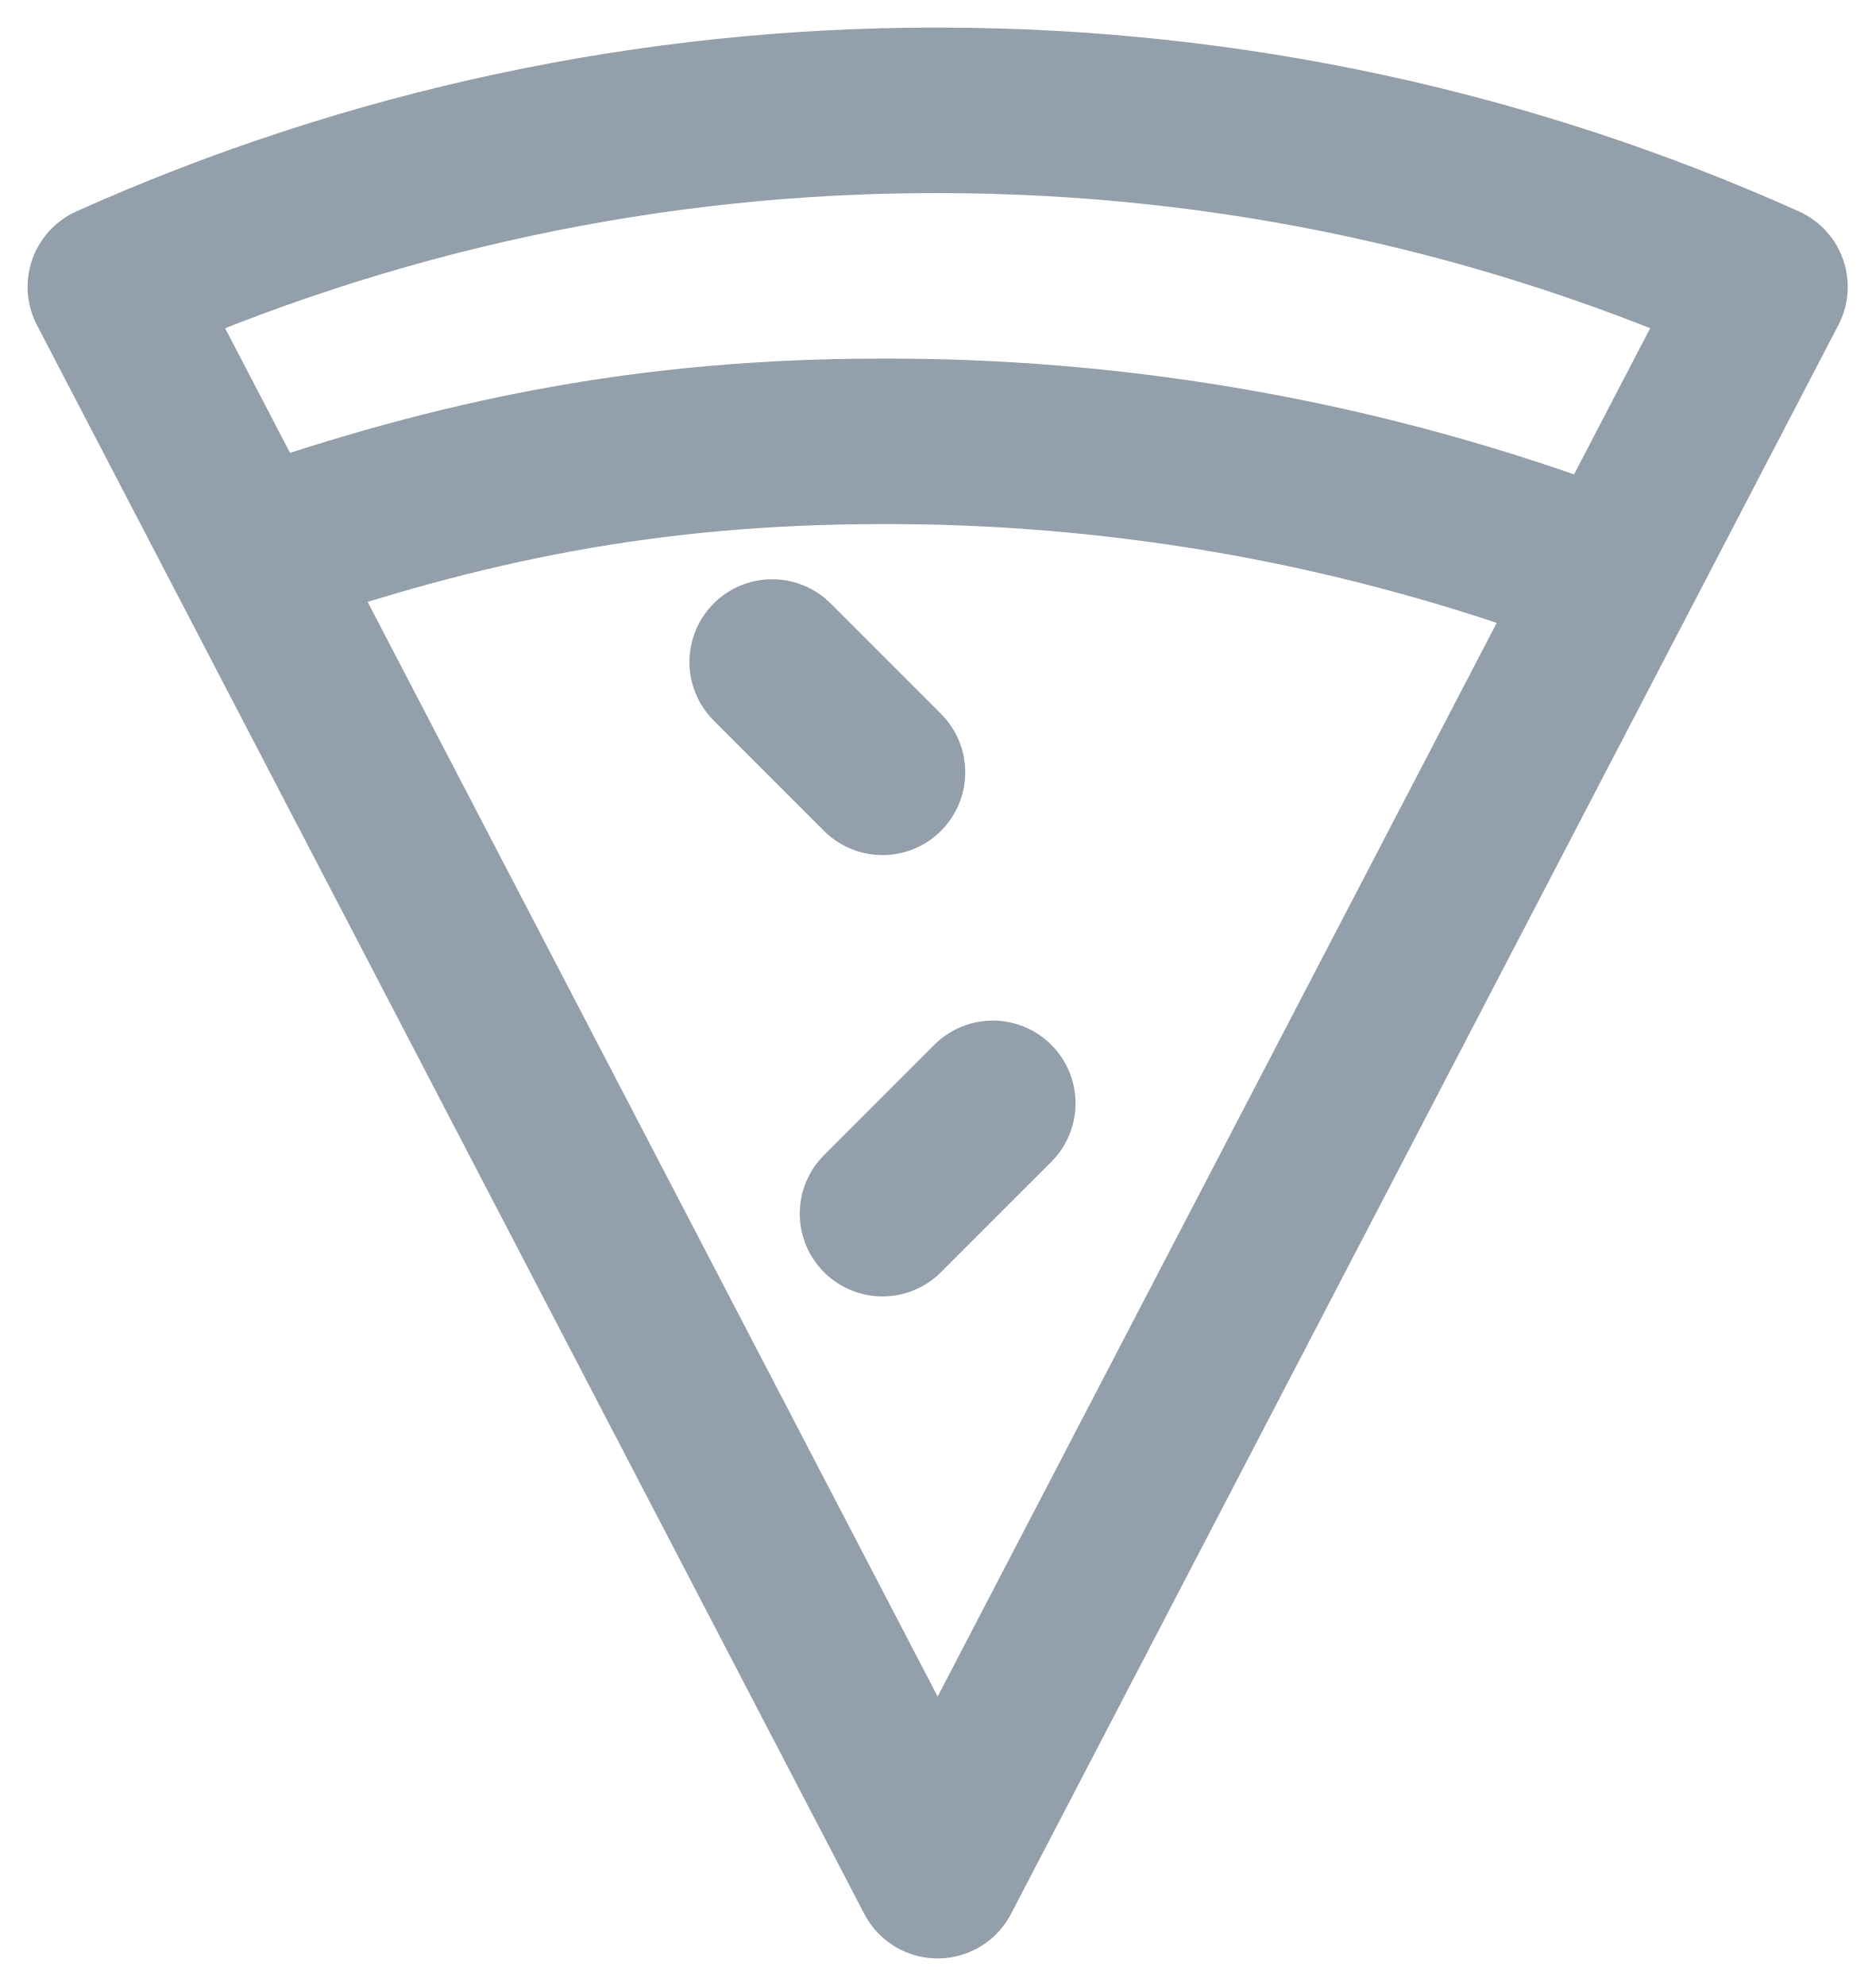
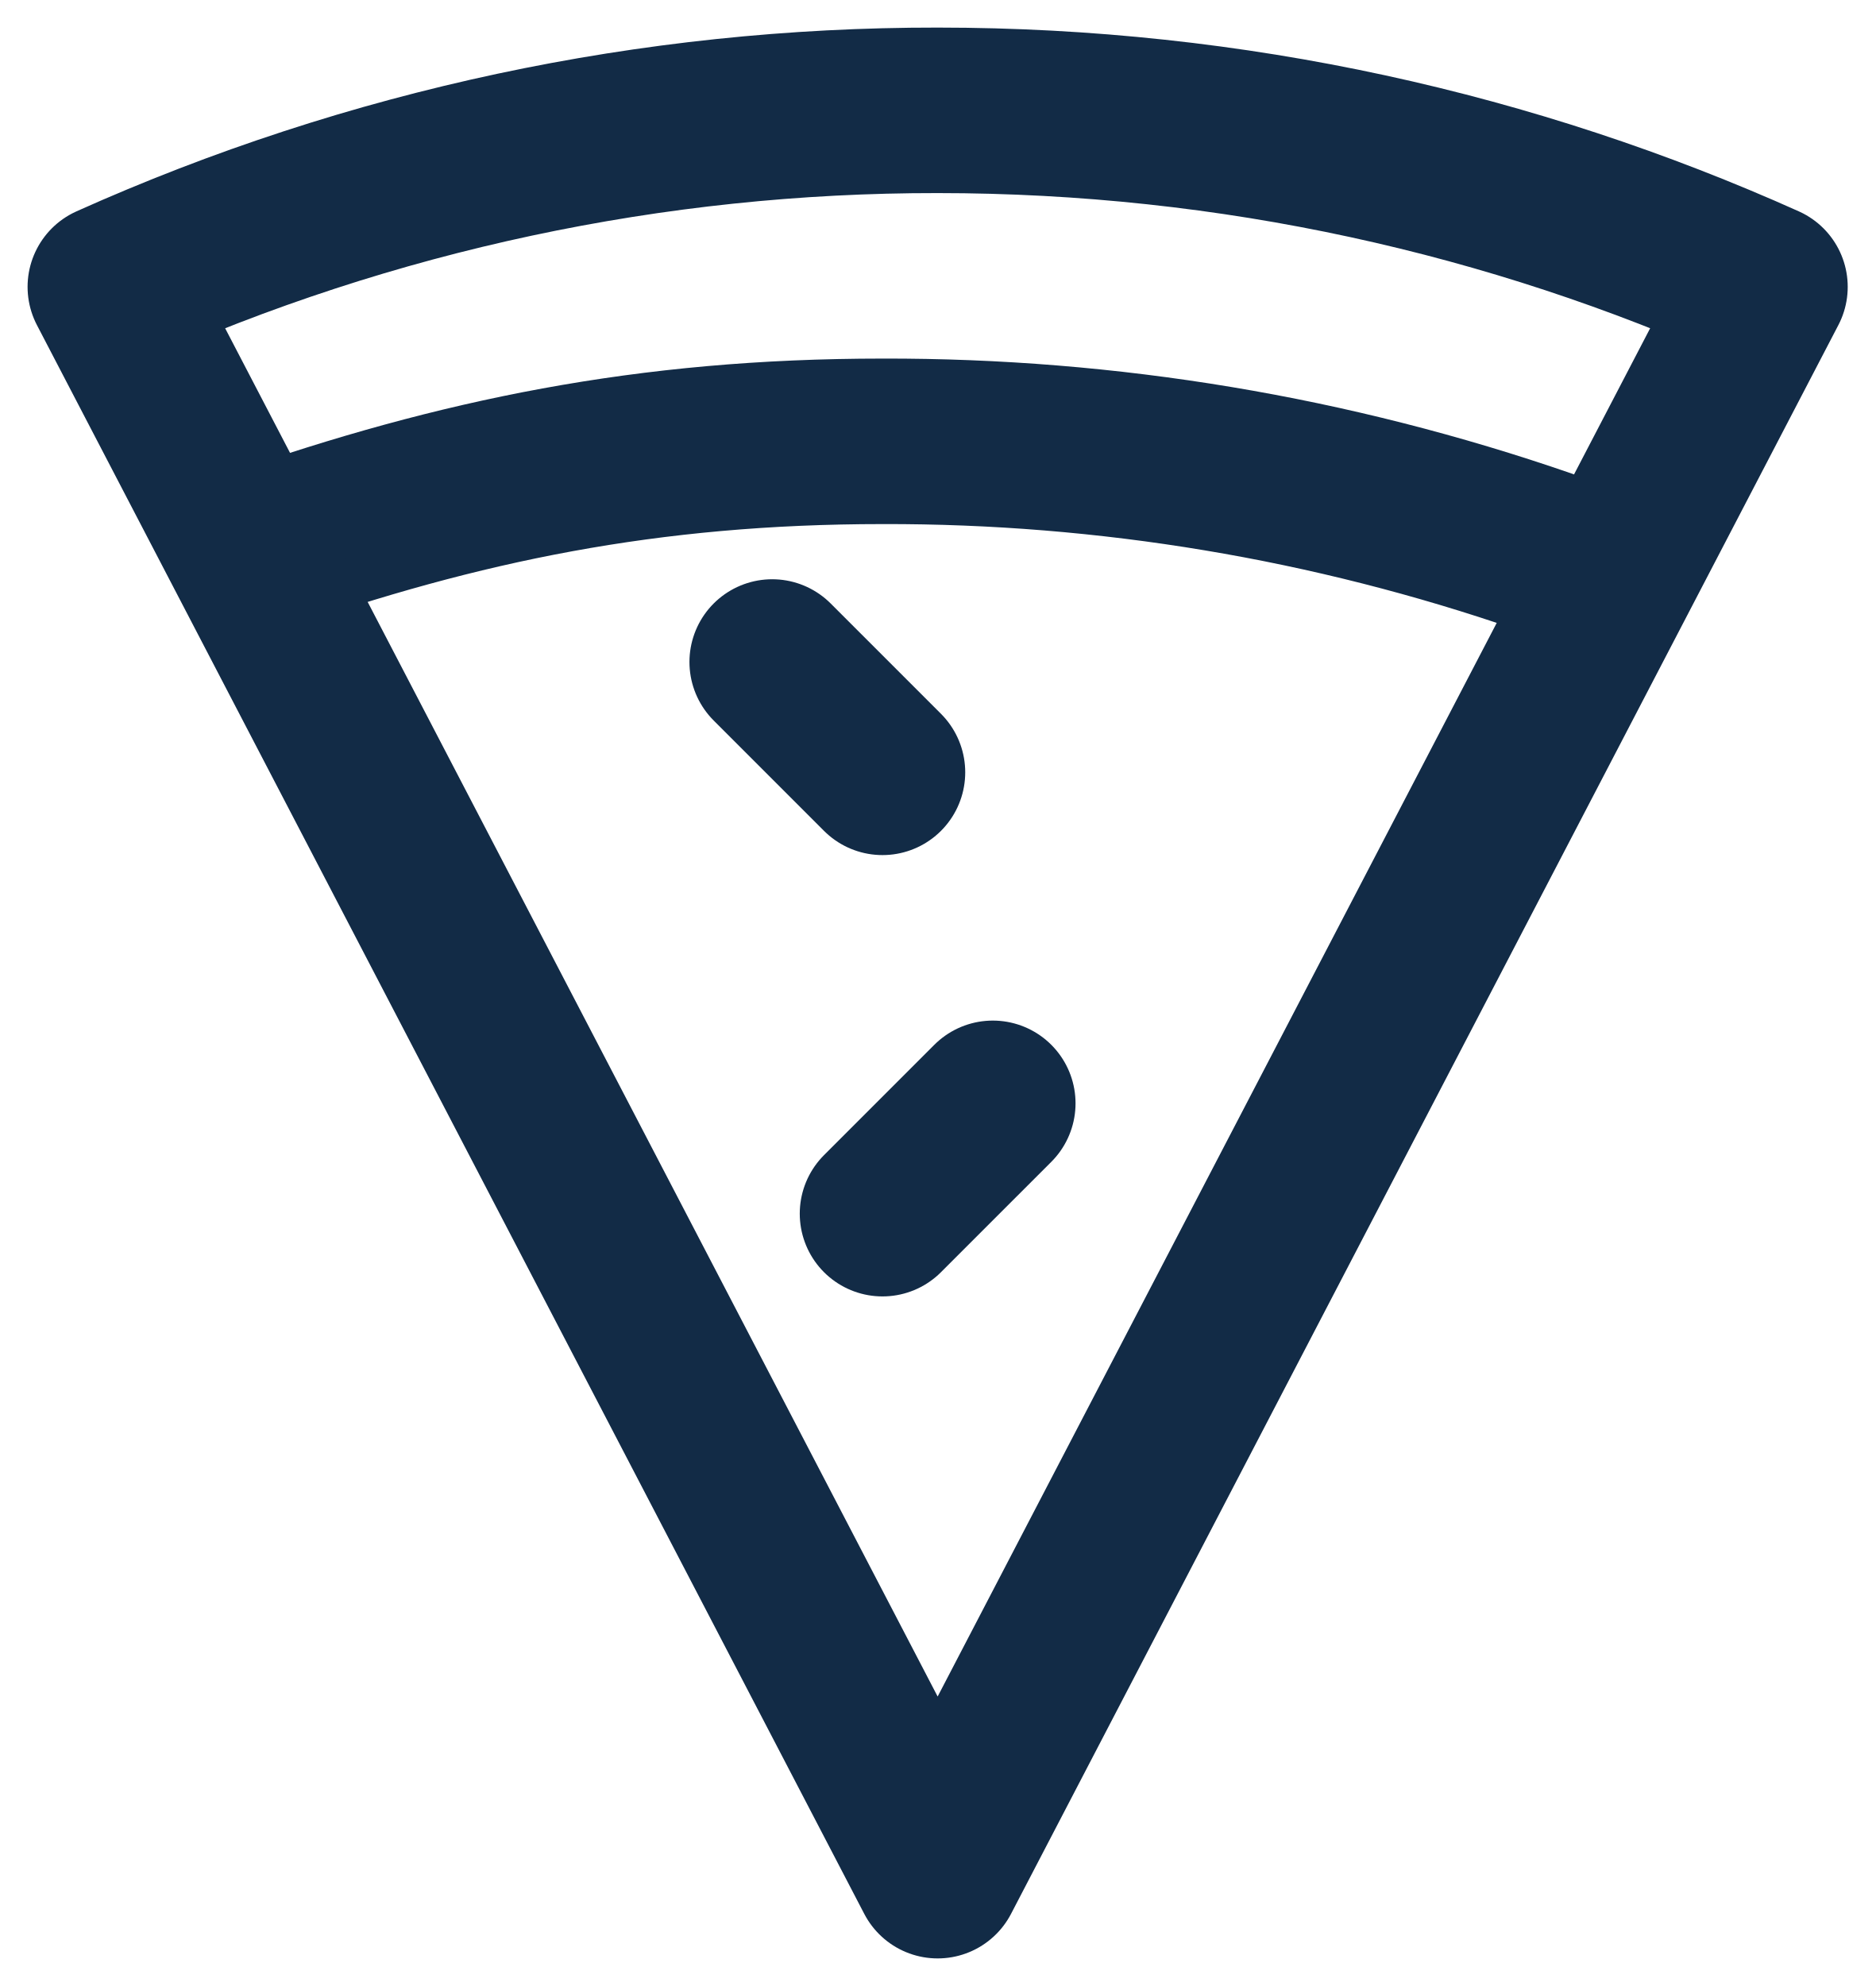
<svg xmlns="http://www.w3.org/2000/svg" width="17" height="18">
-   <g fill="none" fill-rule="evenodd" stroke="#122B46" stroke-linecap="round" stroke-linejoin="round" stroke-width="1.5" opacity=".45">
+   <g fill="none" fill-rule="evenodd" stroke="#122B46" stroke-linecap="round" stroke-linejoin="round" stroke-width="1.5">
    <path d="M8 11l1-1M7 6l1 1M14 5a18.22 18.22 0 0 0-6-1c-2.129 0-3.837.356-5.682 1" />
    <path d="M8.5 1c2.677 0 5.216.575 7.5 1.6L8.5 17 1 2.6A18.276 18.276 0 0 1 8.5 1z" />
  </g>
</svg>
